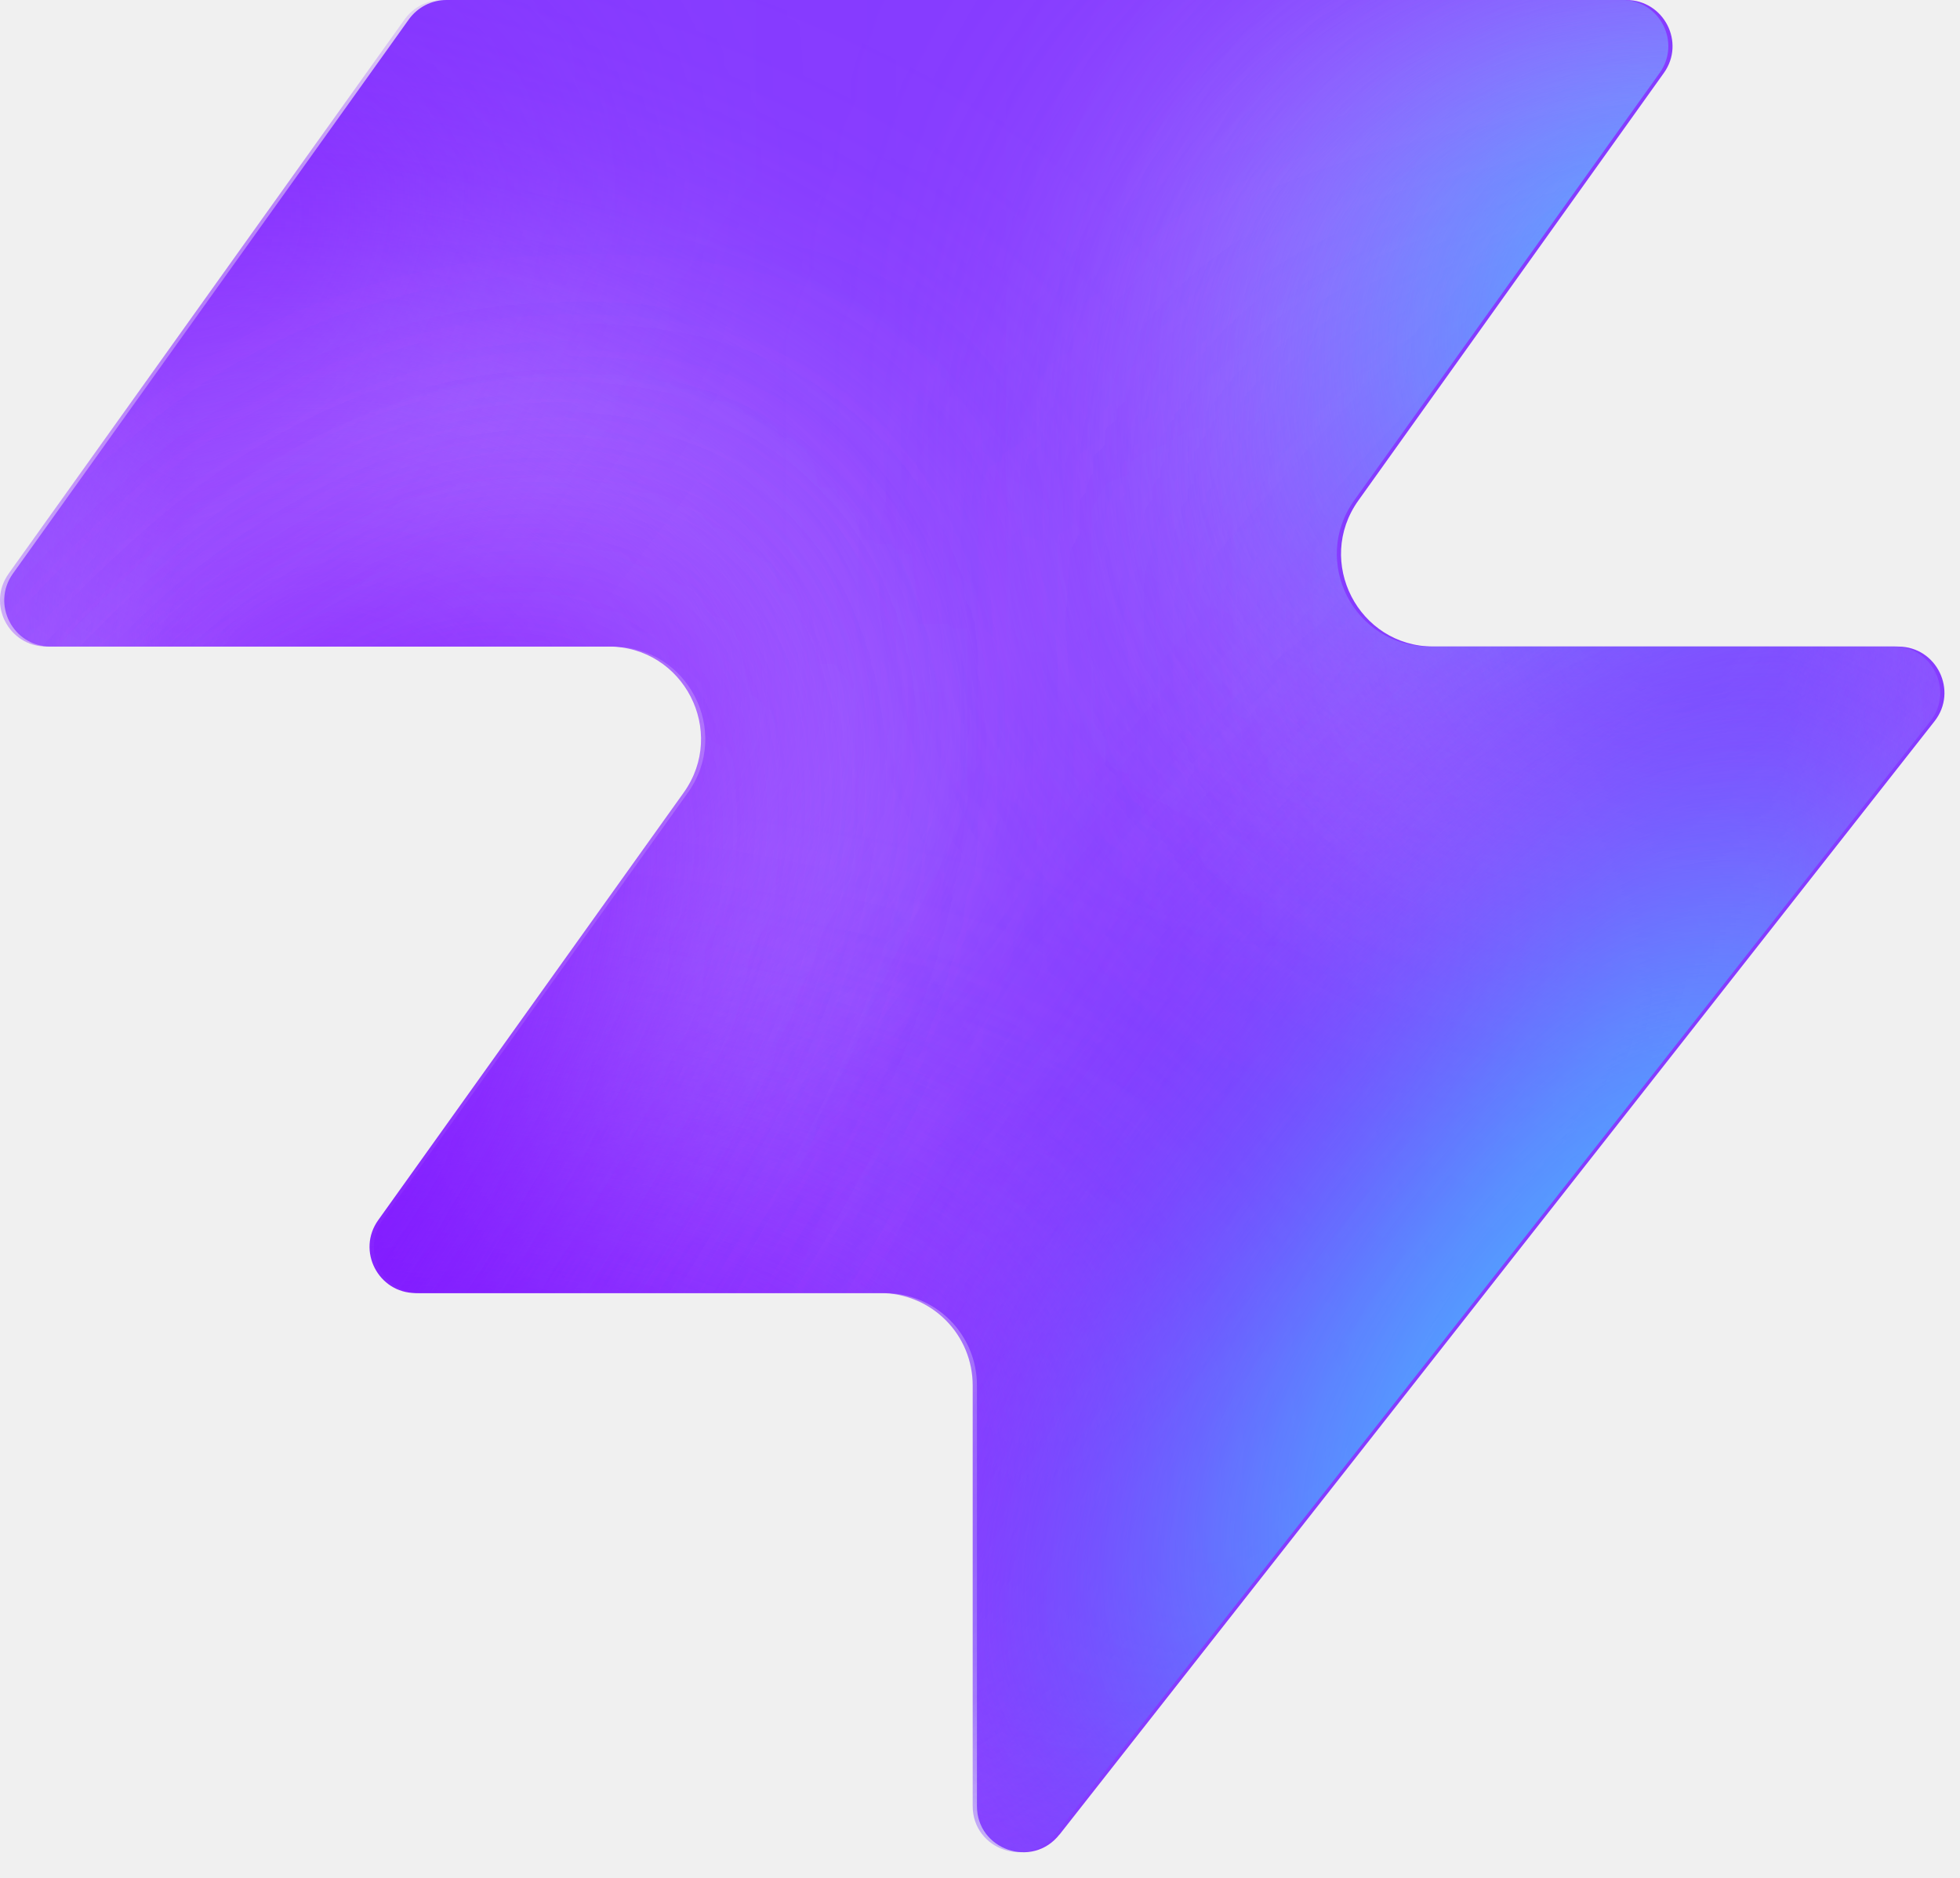
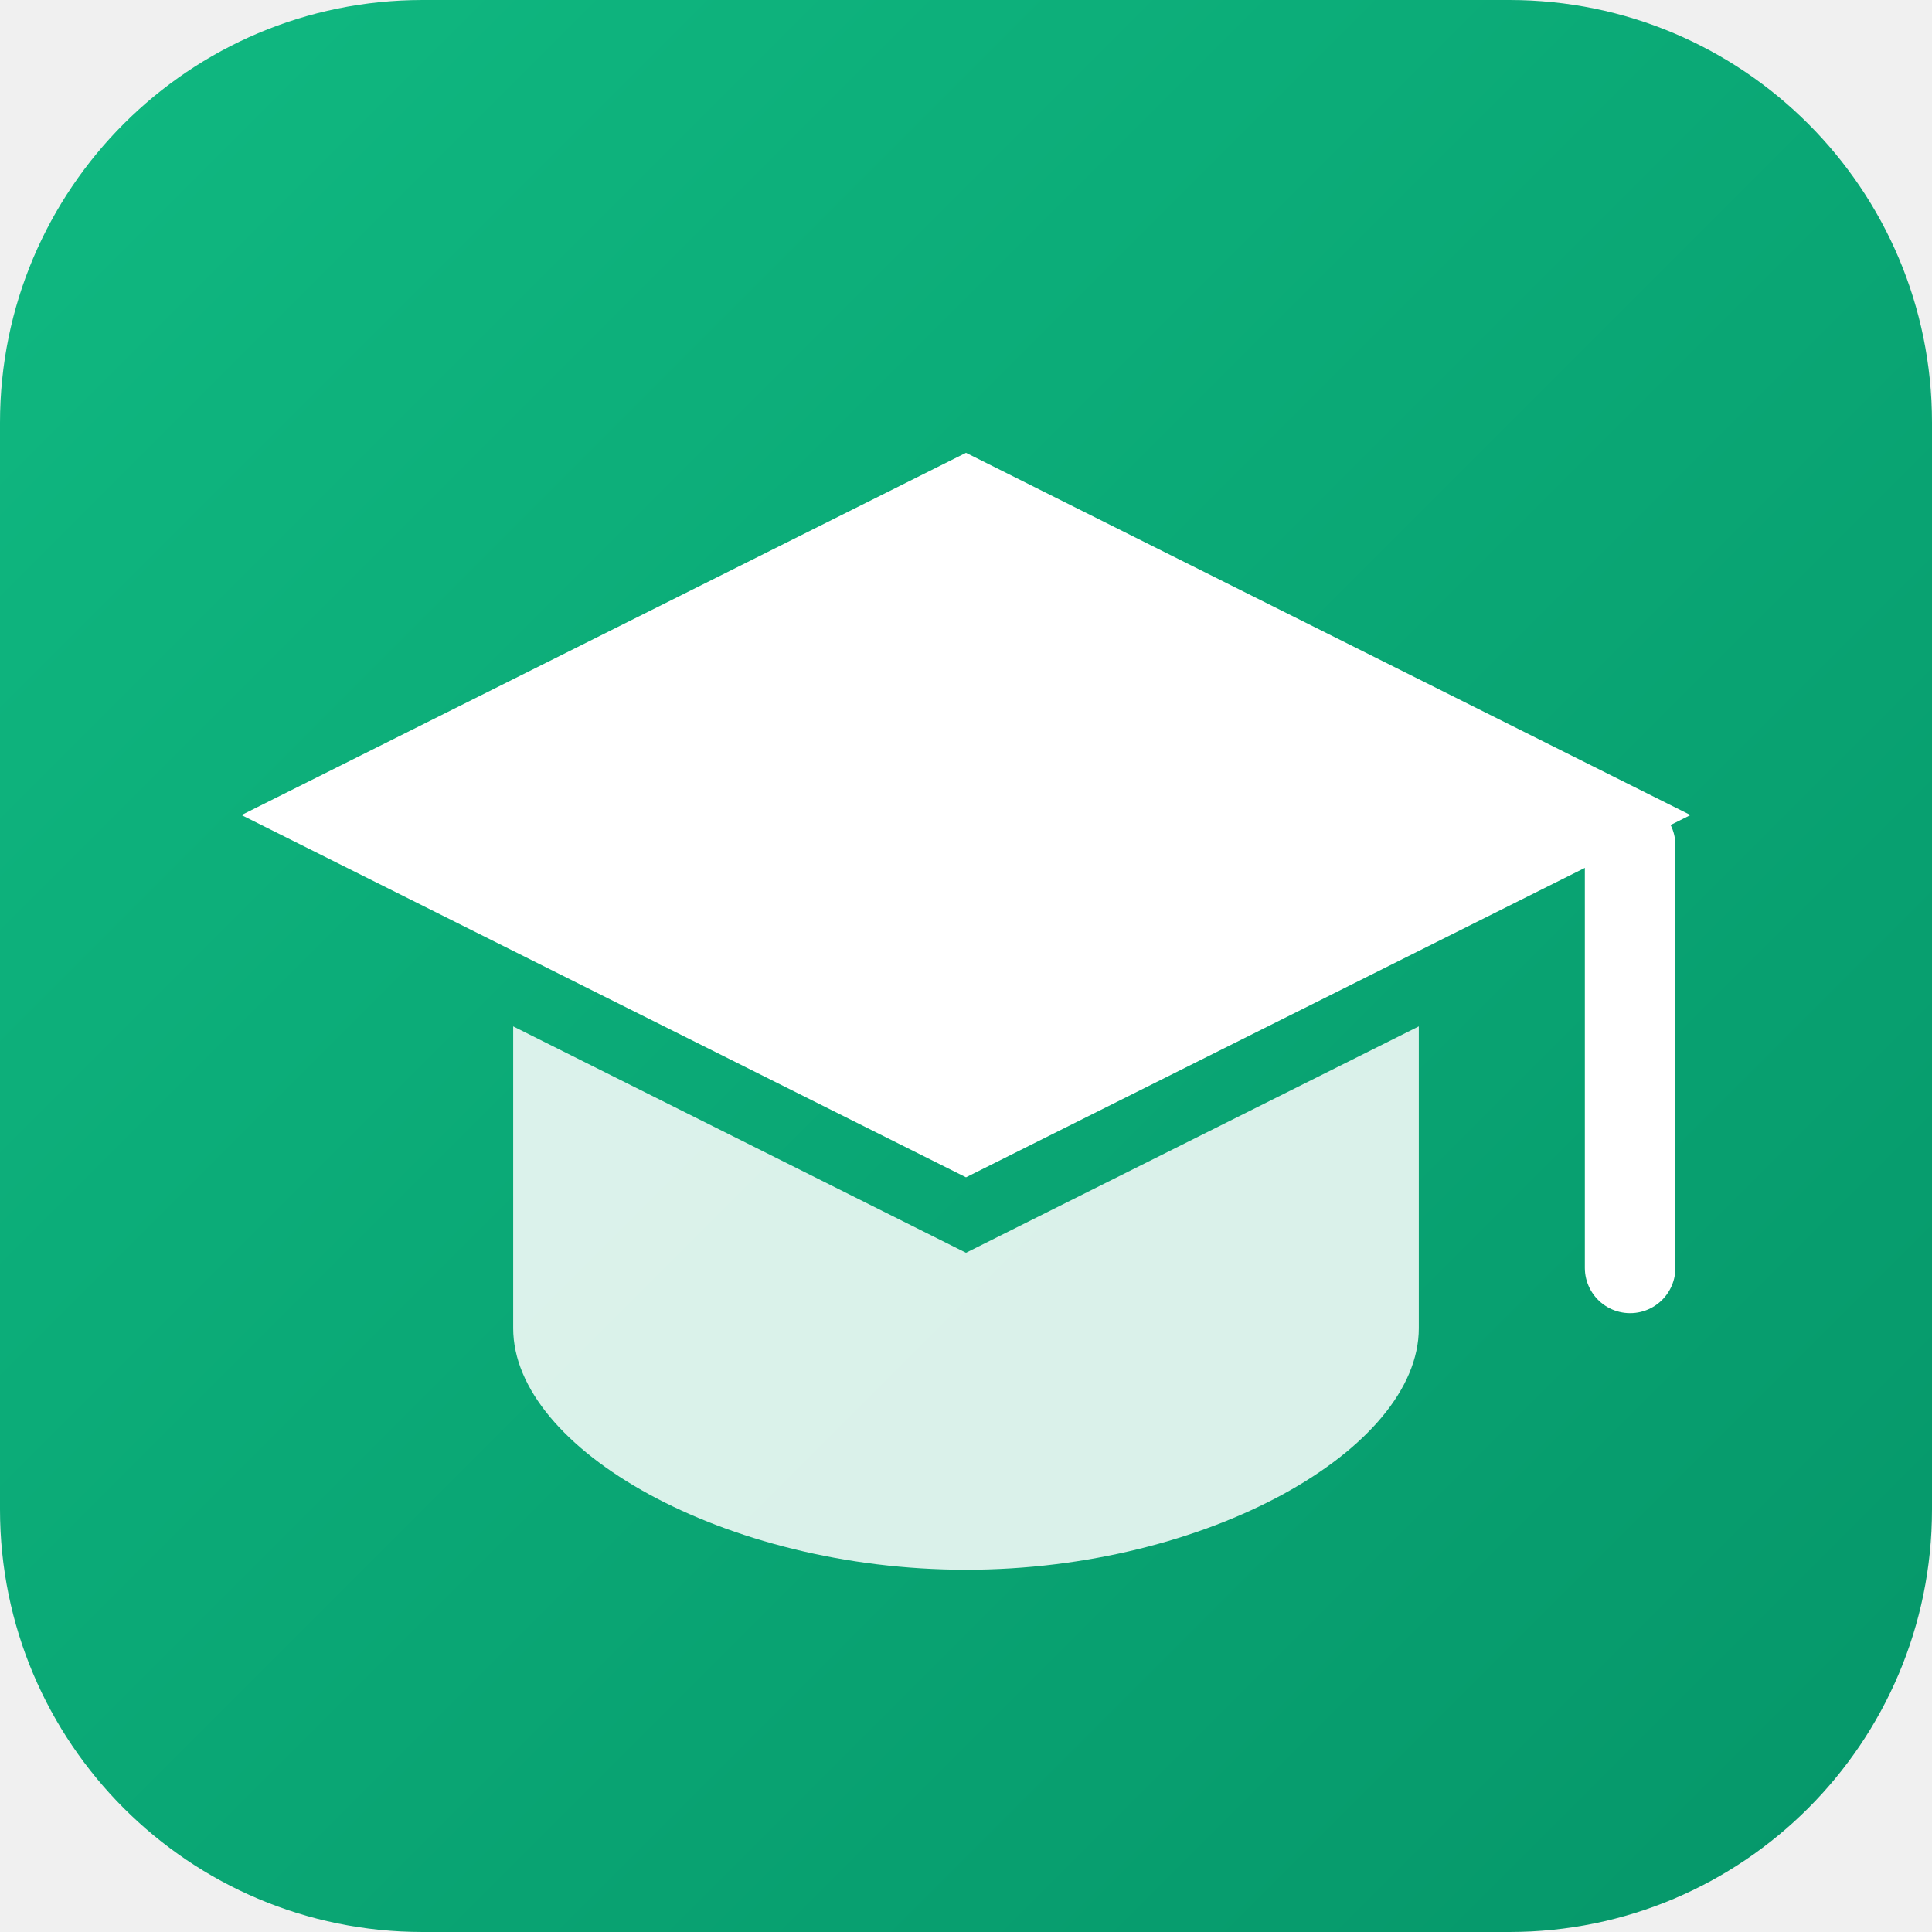
- <svg xmlns="http://www.w3.org/2000/svg" width="48" height="46" fill="none" viewBox="0 0 48 46">
-   <path fill="#863bff" d="M25.946 44.938c-.664.845-2.021.375-2.021-.698V33.937a2.26 2.26 0 0 0-2.262-2.262H10.287c-.92 0-1.456-1.04-.92-1.788l7.48-10.471c1.07-1.497 0-3.578-1.842-3.578H1.237c-.92 0-1.456-1.04-.92-1.788L10.013.474c.214-.297.556-.474.92-.474h28.894c.92 0 1.456 1.04.92 1.788l-7.48 10.471c-1.07 1.498 0 3.579 1.842 3.579h11.377c.943 0 1.473 1.088.89 1.83L25.947 44.94z" style="fill:#863bff;fill:color(display-p3 .525 .23 1);fill-opacity:1" />
-   <mask id="a" width="48" height="46" x="0" y="0" maskUnits="userSpaceOnUse" style="mask-type:alpha">
-     <path fill="#000" d="M25.842 44.938c-.664.844-2.021.375-2.021-.698V33.937a2.26 2.26 0 0 0-2.262-2.262H10.183c-.92 0-1.456-1.04-.92-1.788l7.48-10.471c1.07-1.498 0-3.579-1.842-3.579H1.133c-.92 0-1.456-1.04-.92-1.787L9.91.473c.214-.297.556-.474.92-.474h28.894c.92 0 1.456 1.04.92 1.788l-7.48 10.471c-1.07 1.498 0 3.578 1.842 3.578h11.377c.943 0 1.473 1.088.89 1.832L25.843 44.94z" style="fill:#000;fill-opacity:1" />
-   </mask>
-   <g mask="url(#a)">
-     <g filter="url(#b)">
-       <ellipse cx="5.508" cy="14.704" fill="#ede6ff" rx="5.508" ry="14.704" style="fill:#ede6ff;fill:color(display-p3 .927 .903 1);fill-opacity:1" transform="matrix(.00324 1 1 -.00324 -4.47 31.516)" />
-     </g>
-     <g filter="url(#c)">
-       <ellipse cx="10.399" cy="29.851" fill="#ede6ff" rx="10.399" ry="29.851" style="fill:#ede6ff;fill:color(display-p3 .927 .903 1);fill-opacity:1" transform="matrix(.00324 1 1 -.00324 -39.328 7.883)" />
-     </g>
-     <g filter="url(#d)">
-       <ellipse cx="5.508" cy="30.487" fill="#7e14ff" rx="5.508" ry="30.487" style="fill:#7e14ff;fill:color(display-p3 .492 .077 1);fill-opacity:1" transform="rotate(89.814 -25.913 -14.639)scale(1 -1)" />
-     </g>
-     <g filter="url(#e)">
-       <ellipse cx="5.508" cy="30.599" fill="#7e14ff" rx="5.508" ry="30.599" style="fill:#7e14ff;fill:color(display-p3 .492 .077 1);fill-opacity:1" transform="rotate(89.814 -32.644 -3.334)scale(1 -1)" />
-     </g>
-     <g filter="url(#f)">
-       <ellipse cx="5.508" cy="30.599" fill="#7e14ff" rx="5.508" ry="30.599" style="fill:#7e14ff;fill:color(display-p3 .492 .077 1);fill-opacity:1" transform="matrix(.00324 1 1 -.00324 -34.34 30.47)" />
-     </g>
-     <g filter="url(#g)">
-       <ellipse cx="14.072" cy="22.078" fill="#ede6ff" rx="14.072" ry="22.078" style="fill:#ede6ff;fill:color(display-p3 .927 .903 1);fill-opacity:1" transform="rotate(93.35 24.506 48.493)scale(-1 1)" />
-     </g>
-     <g filter="url(#h)">
-       <ellipse cx="3.47" cy="21.501" fill="#7e14ff" rx="3.47" ry="21.501" style="fill:#7e14ff;fill:color(display-p3 .492 .077 1);fill-opacity:1" transform="rotate(89.009 28.708 47.59)scale(-1 1)" />
-     </g>
-     <g filter="url(#i)">
-       <ellipse cx="3.47" cy="21.501" fill="#7e14ff" rx="3.47" ry="21.501" style="fill:#7e14ff;fill:color(display-p3 .492 .077 1);fill-opacity:1" transform="rotate(89.009 28.708 47.59)scale(-1 1)" />
-     </g>
-     <g filter="url(#j)">
-       <ellipse cx=".387" cy="8.972" fill="#7e14ff" rx="4.407" ry="29.108" style="fill:#7e14ff;fill:color(display-p3 .492 .077 1);fill-opacity:1" transform="rotate(39.51 .387 8.972)" />
-     </g>
-     <g filter="url(#k)">
-       <ellipse cx="47.523" cy="-6.092" fill="#7e14ff" rx="4.407" ry="29.108" style="fill:#7e14ff;fill:color(display-p3 .492 .077 1);fill-opacity:1" transform="rotate(37.892 47.523 -6.092)" />
-     </g>
-     <g filter="url(#l)">
-       <ellipse cx="41.412" cy="6.333" fill="#47bfff" rx="5.971" ry="9.665" style="fill:#47bfff;fill:color(display-p3 .28 .748 1);fill-opacity:1" transform="rotate(37.892 41.412 6.333)" />
-     </g>
-     <g filter="url(#m)">
-       <ellipse cx="-1.879" cy="38.332" fill="#7e14ff" rx="4.407" ry="29.108" style="fill:#7e14ff;fill:color(display-p3 .492 .077 1);fill-opacity:1" transform="rotate(37.892 -1.88 38.332)" />
-     </g>
-     <g filter="url(#n)">
-       <ellipse cx="-1.879" cy="38.332" fill="#7e14ff" rx="4.407" ry="29.108" style="fill:#7e14ff;fill:color(display-p3 .492 .077 1);fill-opacity:1" transform="rotate(37.892 -1.88 38.332)" />
-     </g>
-     <g filter="url(#o)">
-       <ellipse cx="35.651" cy="29.907" fill="#7e14ff" rx="4.407" ry="29.108" style="fill:#7e14ff;fill:color(display-p3 .492 .077 1);fill-opacity:1" transform="rotate(37.892 35.651 29.907)" />
-     </g>
-     <g filter="url(#p)">
-       <ellipse cx="38.418" cy="32.4" fill="#47bfff" rx="5.971" ry="15.297" style="fill:#47bfff;fill:color(display-p3 .28 .748 1);fill-opacity:1" transform="rotate(37.892 38.418 32.4)" />
-     </g>
-   </g>
+ <svg xmlns="http://www.w3.org/2000/svg" viewBox="0 0 64 64">
  <defs>
-     <filter id="b" width="60.045" height="41.654" x="-19.77" y="16.149" color-interpolation-filters="sRGB" filterUnits="userSpaceOnUse">
-       <feFlood flood-opacity="0" result="BackgroundImageFix" />
-       <feBlend in="SourceGraphic" in2="BackgroundImageFix" result="shape" />
-       <feGaussianBlur result="effect1_foregroundBlur_2002_17158" stdDeviation="7.659" />
-     </filter>
-     <filter id="c" width="90.34" height="51.437" x="-54.613" y="-7.533" color-interpolation-filters="sRGB" filterUnits="userSpaceOnUse">
-       <feFlood flood-opacity="0" result="BackgroundImageFix" />
-       <feBlend in="SourceGraphic" in2="BackgroundImageFix" result="shape" />
-       <feGaussianBlur result="effect1_foregroundBlur_2002_17158" stdDeviation="7.659" />
-     </filter>
-     <filter id="d" width="79.355" height="29.4" x="-49.64" y="2.03" color-interpolation-filters="sRGB" filterUnits="userSpaceOnUse">
-       <feFlood flood-opacity="0" result="BackgroundImageFix" />
-       <feBlend in="SourceGraphic" in2="BackgroundImageFix" result="shape" />
-       <feGaussianBlur result="effect1_foregroundBlur_2002_17158" stdDeviation="4.596" />
-     </filter>
-     <filter id="e" width="79.579" height="29.4" x="-45.045" y="20.029" color-interpolation-filters="sRGB" filterUnits="userSpaceOnUse">
-       <feFlood flood-opacity="0" result="BackgroundImageFix" />
-       <feBlend in="SourceGraphic" in2="BackgroundImageFix" result="shape" />
-       <feGaussianBlur result="effect1_foregroundBlur_2002_17158" stdDeviation="4.596" />
-     </filter>
-     <filter id="f" width="79.579" height="29.4" x="-43.513" y="21.178" color-interpolation-filters="sRGB" filterUnits="userSpaceOnUse">
-       <feFlood flood-opacity="0" result="BackgroundImageFix" />
-       <feBlend in="SourceGraphic" in2="BackgroundImageFix" result="shape" />
-       <feGaussianBlur result="effect1_foregroundBlur_2002_17158" stdDeviation="4.596" />
-     </filter>
-     <filter id="g" width="74.749" height="58.852" x="15.756" y="-17.901" color-interpolation-filters="sRGB" filterUnits="userSpaceOnUse">
-       <feFlood flood-opacity="0" result="BackgroundImageFix" />
-       <feBlend in="SourceGraphic" in2="BackgroundImageFix" result="shape" />
-       <feGaussianBlur result="effect1_foregroundBlur_2002_17158" stdDeviation="7.659" />
-     </filter>
-     <filter id="h" width="61.377" height="25.362" x="23.548" y="2.284" color-interpolation-filters="sRGB" filterUnits="userSpaceOnUse">
-       <feFlood flood-opacity="0" result="BackgroundImageFix" />
-       <feBlend in="SourceGraphic" in2="BackgroundImageFix" result="shape" />
-       <feGaussianBlur result="effect1_foregroundBlur_2002_17158" stdDeviation="4.596" />
-     </filter>
-     <filter id="i" width="61.377" height="25.362" x="23.548" y="2.284" color-interpolation-filters="sRGB" filterUnits="userSpaceOnUse">
-       <feFlood flood-opacity="0" result="BackgroundImageFix" />
-       <feBlend in="SourceGraphic" in2="BackgroundImageFix" result="shape" />
-       <feGaussianBlur result="effect1_foregroundBlur_2002_17158" stdDeviation="4.596" />
-     </filter>
-     <filter id="j" width="56.045" height="63.649" x="-27.636" y="-22.853" color-interpolation-filters="sRGB" filterUnits="userSpaceOnUse">
-       <feFlood flood-opacity="0" result="BackgroundImageFix" />
-       <feBlend in="SourceGraphic" in2="BackgroundImageFix" result="shape" />
-       <feGaussianBlur result="effect1_foregroundBlur_2002_17158" stdDeviation="4.596" />
-     </filter>
-     <filter id="k" width="54.814" height="64.646" x="20.116" y="-38.415" color-interpolation-filters="sRGB" filterUnits="userSpaceOnUse">
-       <feFlood flood-opacity="0" result="BackgroundImageFix" />
-       <feBlend in="SourceGraphic" in2="BackgroundImageFix" result="shape" />
-       <feGaussianBlur result="effect1_foregroundBlur_2002_17158" stdDeviation="4.596" />
-     </filter>
-     <filter id="l" width="33.541" height="35.313" x="24.641" y="-11.323" color-interpolation-filters="sRGB" filterUnits="userSpaceOnUse">
-       <feFlood flood-opacity="0" result="BackgroundImageFix" />
-       <feBlend in="SourceGraphic" in2="BackgroundImageFix" result="shape" />
-       <feGaussianBlur result="effect1_foregroundBlur_2002_17158" stdDeviation="4.596" />
-     </filter>
-     <filter id="m" width="54.814" height="64.646" x="-29.286" y="6.009" color-interpolation-filters="sRGB" filterUnits="userSpaceOnUse">
-       <feFlood flood-opacity="0" result="BackgroundImageFix" />
-       <feBlend in="SourceGraphic" in2="BackgroundImageFix" result="shape" />
-       <feGaussianBlur result="effect1_foregroundBlur_2002_17158" stdDeviation="4.596" />
-     </filter>
-     <filter id="n" width="54.814" height="64.646" x="-29.286" y="6.009" color-interpolation-filters="sRGB" filterUnits="userSpaceOnUse">
-       <feFlood flood-opacity="0" result="BackgroundImageFix" />
-       <feBlend in="SourceGraphic" in2="BackgroundImageFix" result="shape" />
-       <feGaussianBlur result="effect1_foregroundBlur_2002_17158" stdDeviation="4.596" />
-     </filter>
-     <filter id="o" width="54.814" height="64.646" x="8.244" y="-2.416" color-interpolation-filters="sRGB" filterUnits="userSpaceOnUse">
-       <feFlood flood-opacity="0" result="BackgroundImageFix" />
-       <feBlend in="SourceGraphic" in2="BackgroundImageFix" result="shape" />
-       <feGaussianBlur result="effect1_foregroundBlur_2002_17158" stdDeviation="4.596" />
-     </filter>
-     <filter id="p" width="39.409" height="43.623" x="18.713" y="10.588" color-interpolation-filters="sRGB" filterUnits="userSpaceOnUse">
-       <feFlood flood-opacity="0" result="BackgroundImageFix" />
-       <feBlend in="SourceGraphic" in2="BackgroundImageFix" result="shape" />
-       <feGaussianBlur result="effect1_foregroundBlur_2002_17158" stdDeviation="4.596" />
-     </filter>
+     <linearGradient id="g" x1="0" y1="0" x2="1" y2="1">
+       <stop offset="0" stop-color="#10B981" />
+       <stop offset="1" stop-color="#059669" />
+     </linearGradient>
  </defs>
+   <rect width="64" height="64" rx="14" fill="url(#g)" />
+   <path d="M32 15 8 27l24 12 24-12-24-12Z" fill="#fff" />
+   <path d="M17 34v10c0 4 7 8 15 8s15-4 15-8V34l-15 7.5L17 34Z" fill="#fff" fill-opacity=".85" />
+   <path d="M54 28v14" stroke="#fff" stroke-width="3" stroke-linecap="round" />
</svg>
